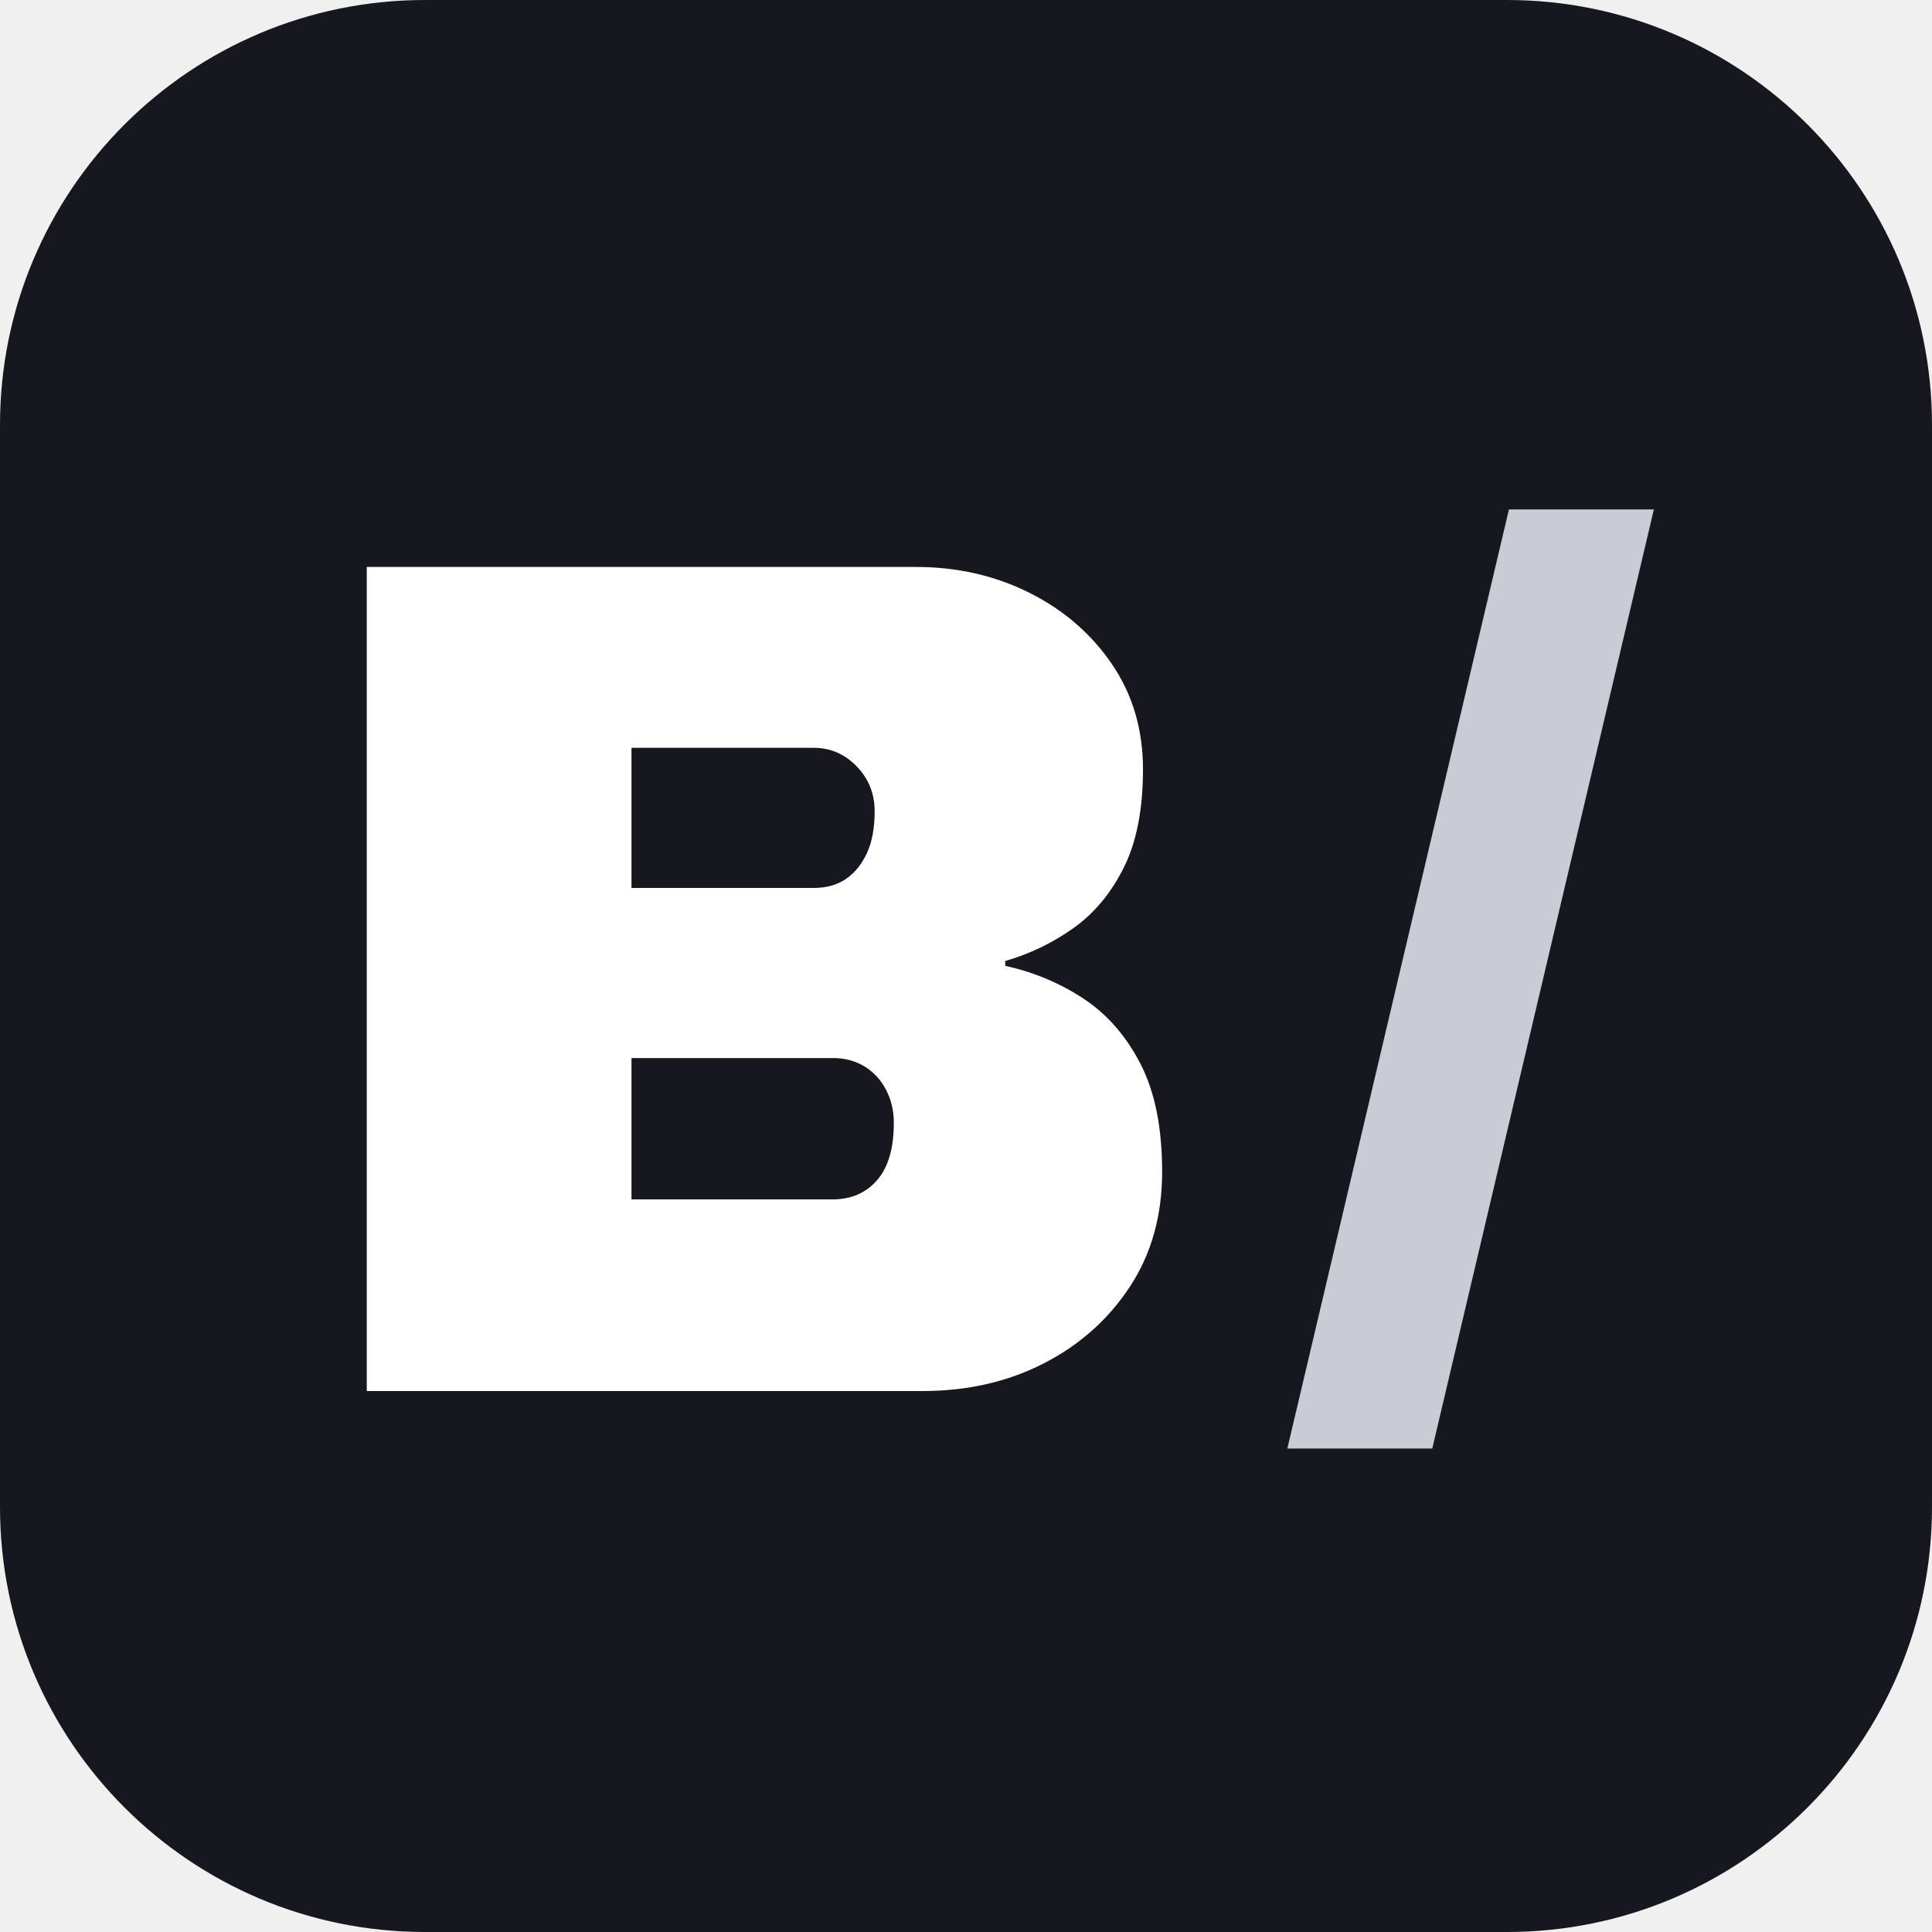
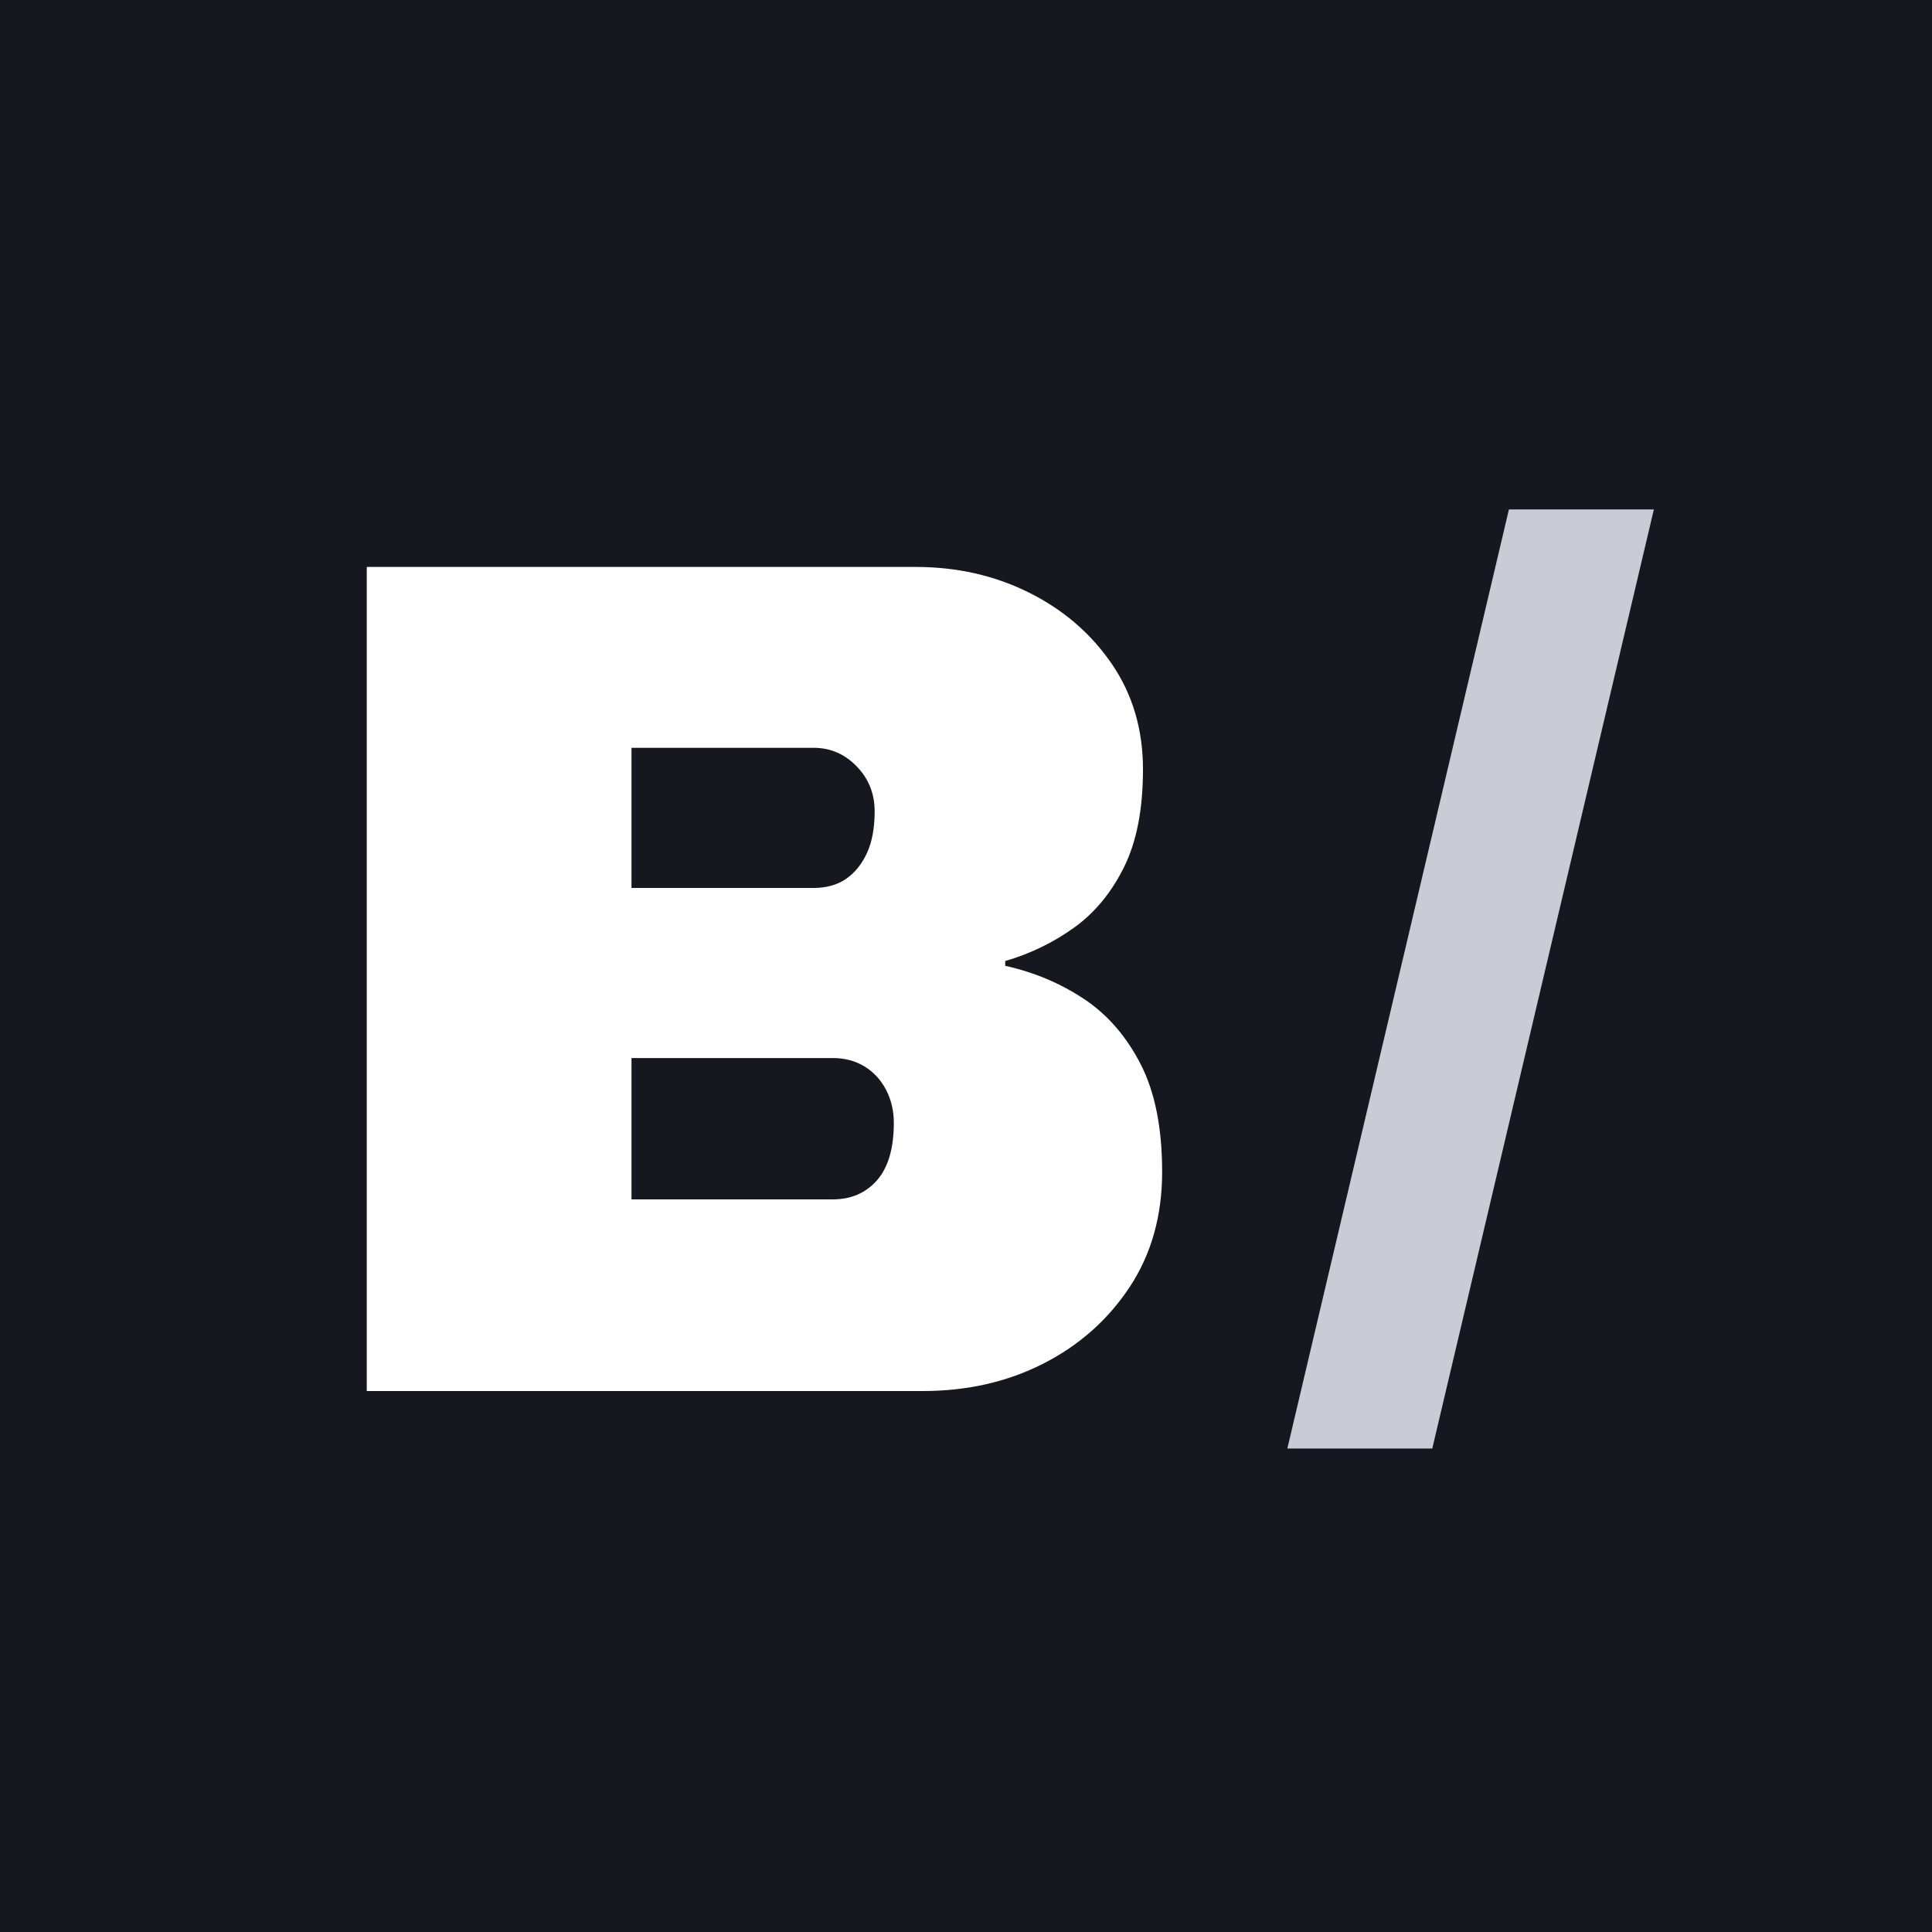
<svg xmlns="http://www.w3.org/2000/svg" viewBox="0 0 100 100">
-   <rect width="100" height="100" rx="22" fill="#17181f" />
+   <rect width="100" height="100" rx="0" fill="#17181f" />
  <path fill="#ffffff" d="M18.984 72.0V29.344H47.38Q50.604 29.344 53.27 30.677Q55.936 32.01 57.548 34.366Q59.16 36.722 59.16 39.822Q59.16 42.922 58.168 44.906Q57.176 46.89 55.564 48.037Q53.952 49.184 52.03 49.742V49.99Q54.262 50.486 56.091 51.695Q57.92 52.904 59.036 55.074Q60.152 57.244 60.152 60.654Q60.152 64.064 58.478 66.606Q56.804 69.148 54.014 70.574Q51.224 72.0 47.752 72.0ZM32.686 62.08H43.102Q44.528 62.08 45.396 61.088Q46.264 60.096 46.264 58.112Q46.264 57.182 45.861 56.407Q45.458 55.632 44.745 55.198Q44.032 54.764 43.102 54.764H32.686ZM32.686 45.96H42.11Q43.102 45.96 43.784 45.495Q44.466 45.03 44.869 44.162Q45.272 43.294 45.272 41.992Q45.272 40.628 44.342 39.667Q43.412 38.706 42.11 38.706H32.686Z" />
  <path fill="#c9ccd4" d="M66.632 74.976 78.102 26.368H85.604L74.134 74.976Z" />
</svg>
